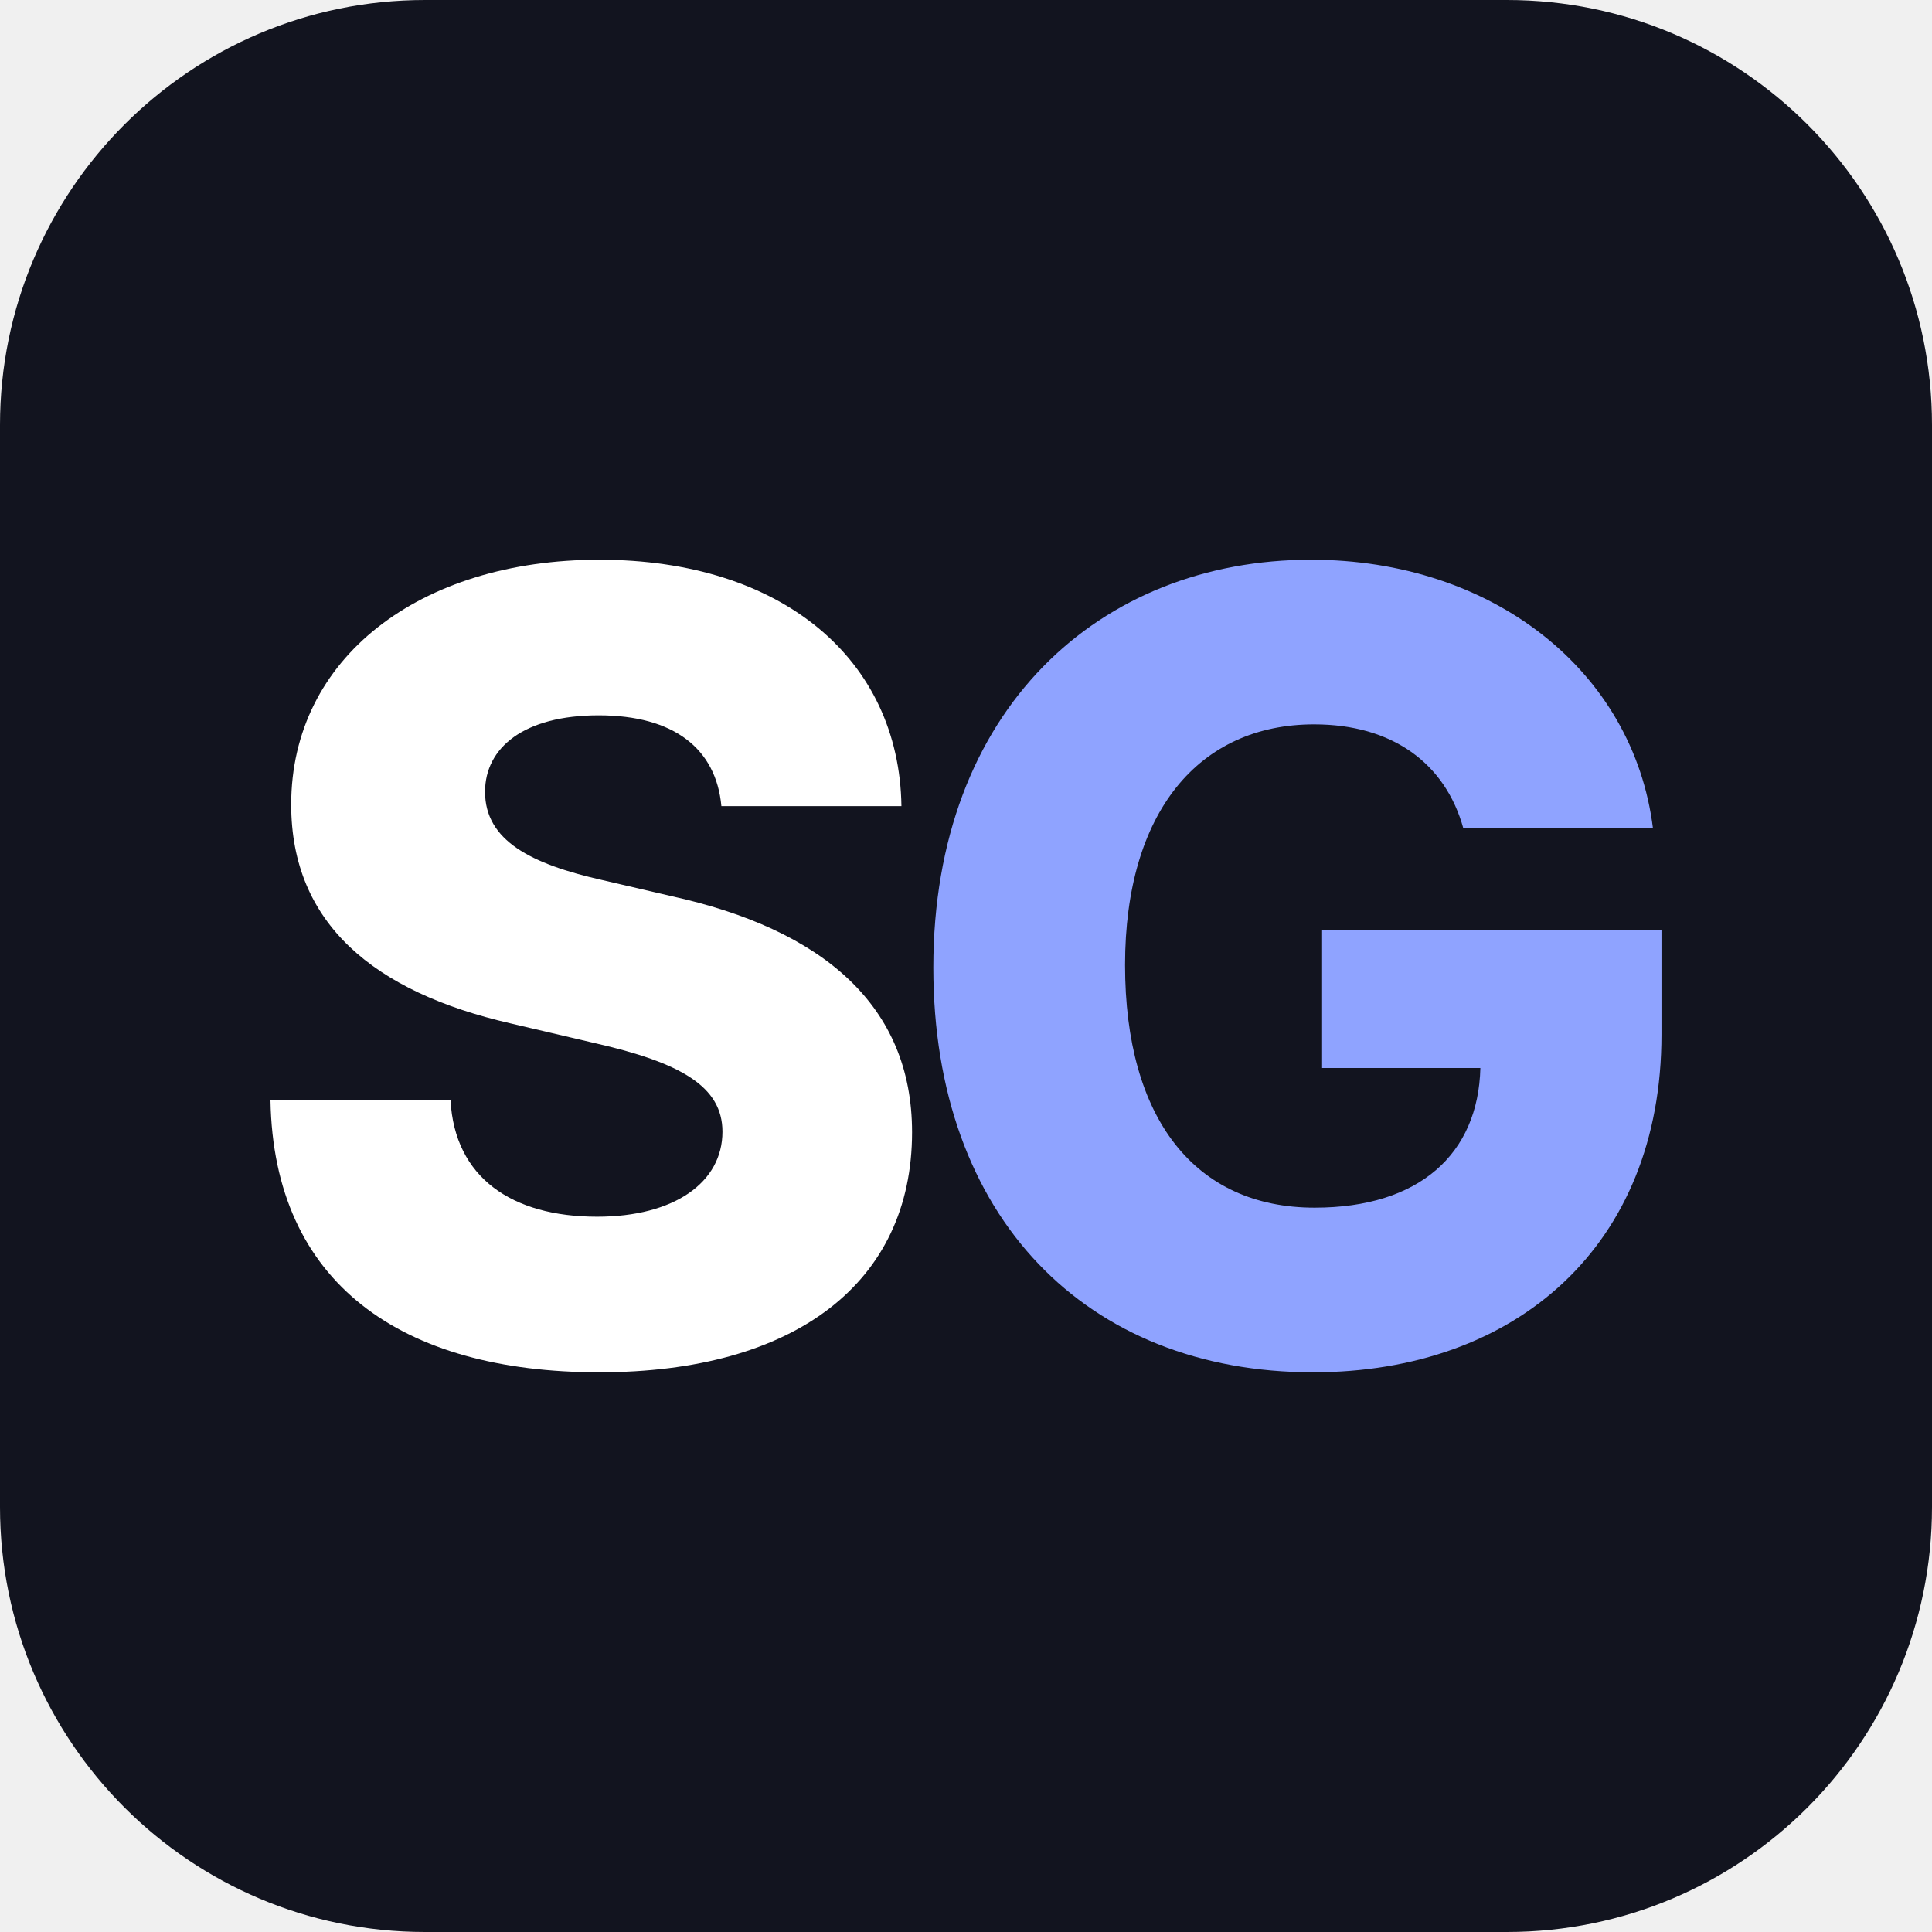
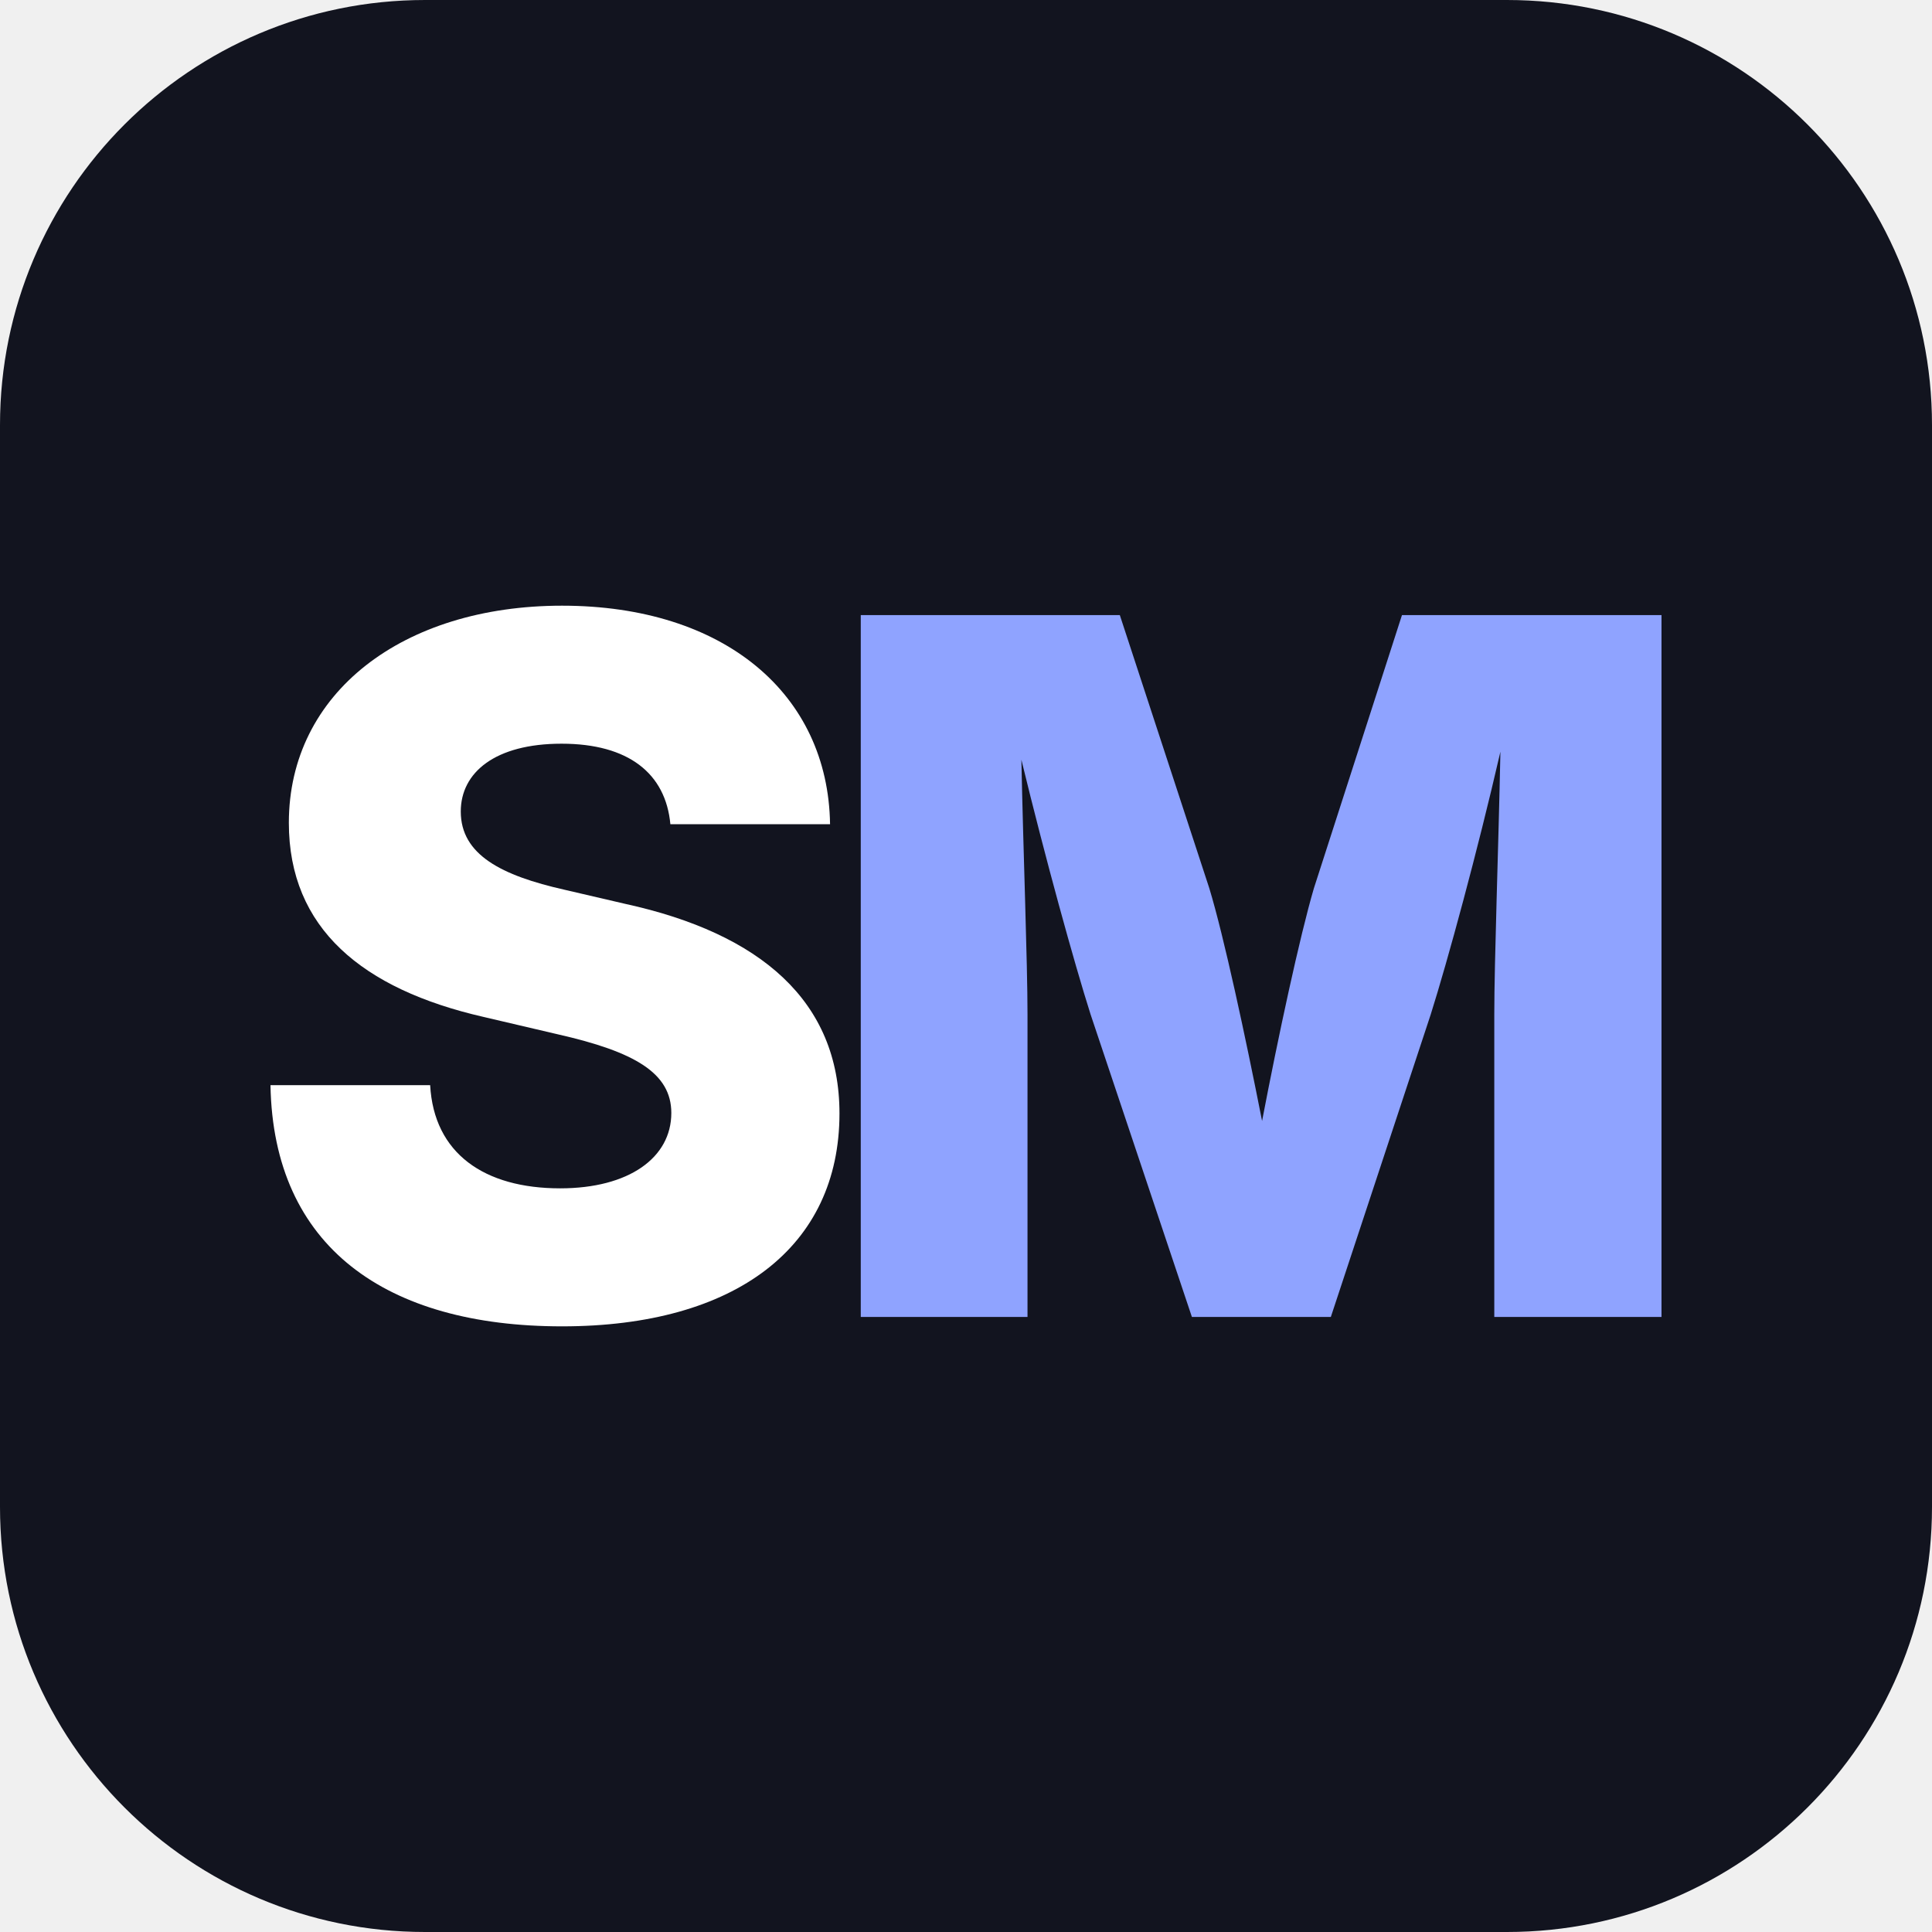
<svg xmlns="http://www.w3.org/2000/svg" viewBox="0 0 100 100">
  <rect width="100" height="100" rx="22" fill="#12141f" />
-   <path fill="#ffffff" transform="translate(14.000 70.481) scale(0.02749 -0.02749) translate(-72 0)" d="M691 -20C1060 -20 1280 149 1280 432C1280 670 1113 814 825 877L696 907C563 937 476 981 476 1073C476 1156 549 1217 690 1217C832 1217 911 1154 921 1046H1260C1256 1322 1036 1510 691 1510C353 1510 111 1325 111 1049C111 825 267 696 524 637L682 600C845 563 923 518 923 433C923 338 833 273 687 273C526 273 419 347 411 492H72C78 148 318 -20 691 -20Z" />
-   <path fill="#8fa3ff" transform="translate(48.309 70.481) scale(0.02749 -0.02749) translate(-82 0)" d="M797 -20C1179 -20 1453 218 1453 616V812H814V553H1112C1108 391 997 290 800 290C575 290 443 457 443 747C443 1035 582 1200 799 1200C946 1200 1046 1127 1080 1004H1437C1400 1301 1135 1510 793 1510C396 1510 82 1229 82 742C82 271 371 -20 797 -20Z" />
+   <path fill="#ffffff" transform="translate(14.000 68.164) scale(0.02438 -0.02438) translate(-72 0)" d="M691 -20C1060 -20 1280 149 1280 432C1280 670 1113 814 825 877L696 907C563 937 476 981 476 1073C476 1156 549 1217 690 1217C832 1217 911 1154 921 1046H1260C1256 1322 1036 1510 691 1510C353 1510 111 1325 111 1049C111 825 267 696 524 637L682 600C845 563 923 518 923 433C923 338 833 273 687 273C526 273 419 347 411 492H72C78 148 318 -20 691 -20Z" />
+   <path fill="#8fa3ff" transform="translate(44.553 68.164) scale(0.02438 -0.02438) translate(-116 0)" d="M116 0H470V642C470 753 461 987 457 1183C508 973 569 752 604 642L819 0H1114L1326 642C1362 756 1425 987 1474 1200C1470 999 1461 755 1461 642V0H1816V1490H1265L1078 910C1048 808 1002 594 968 416C933 594 887 808 856 910L666 1490H116Z" />
</svg>
